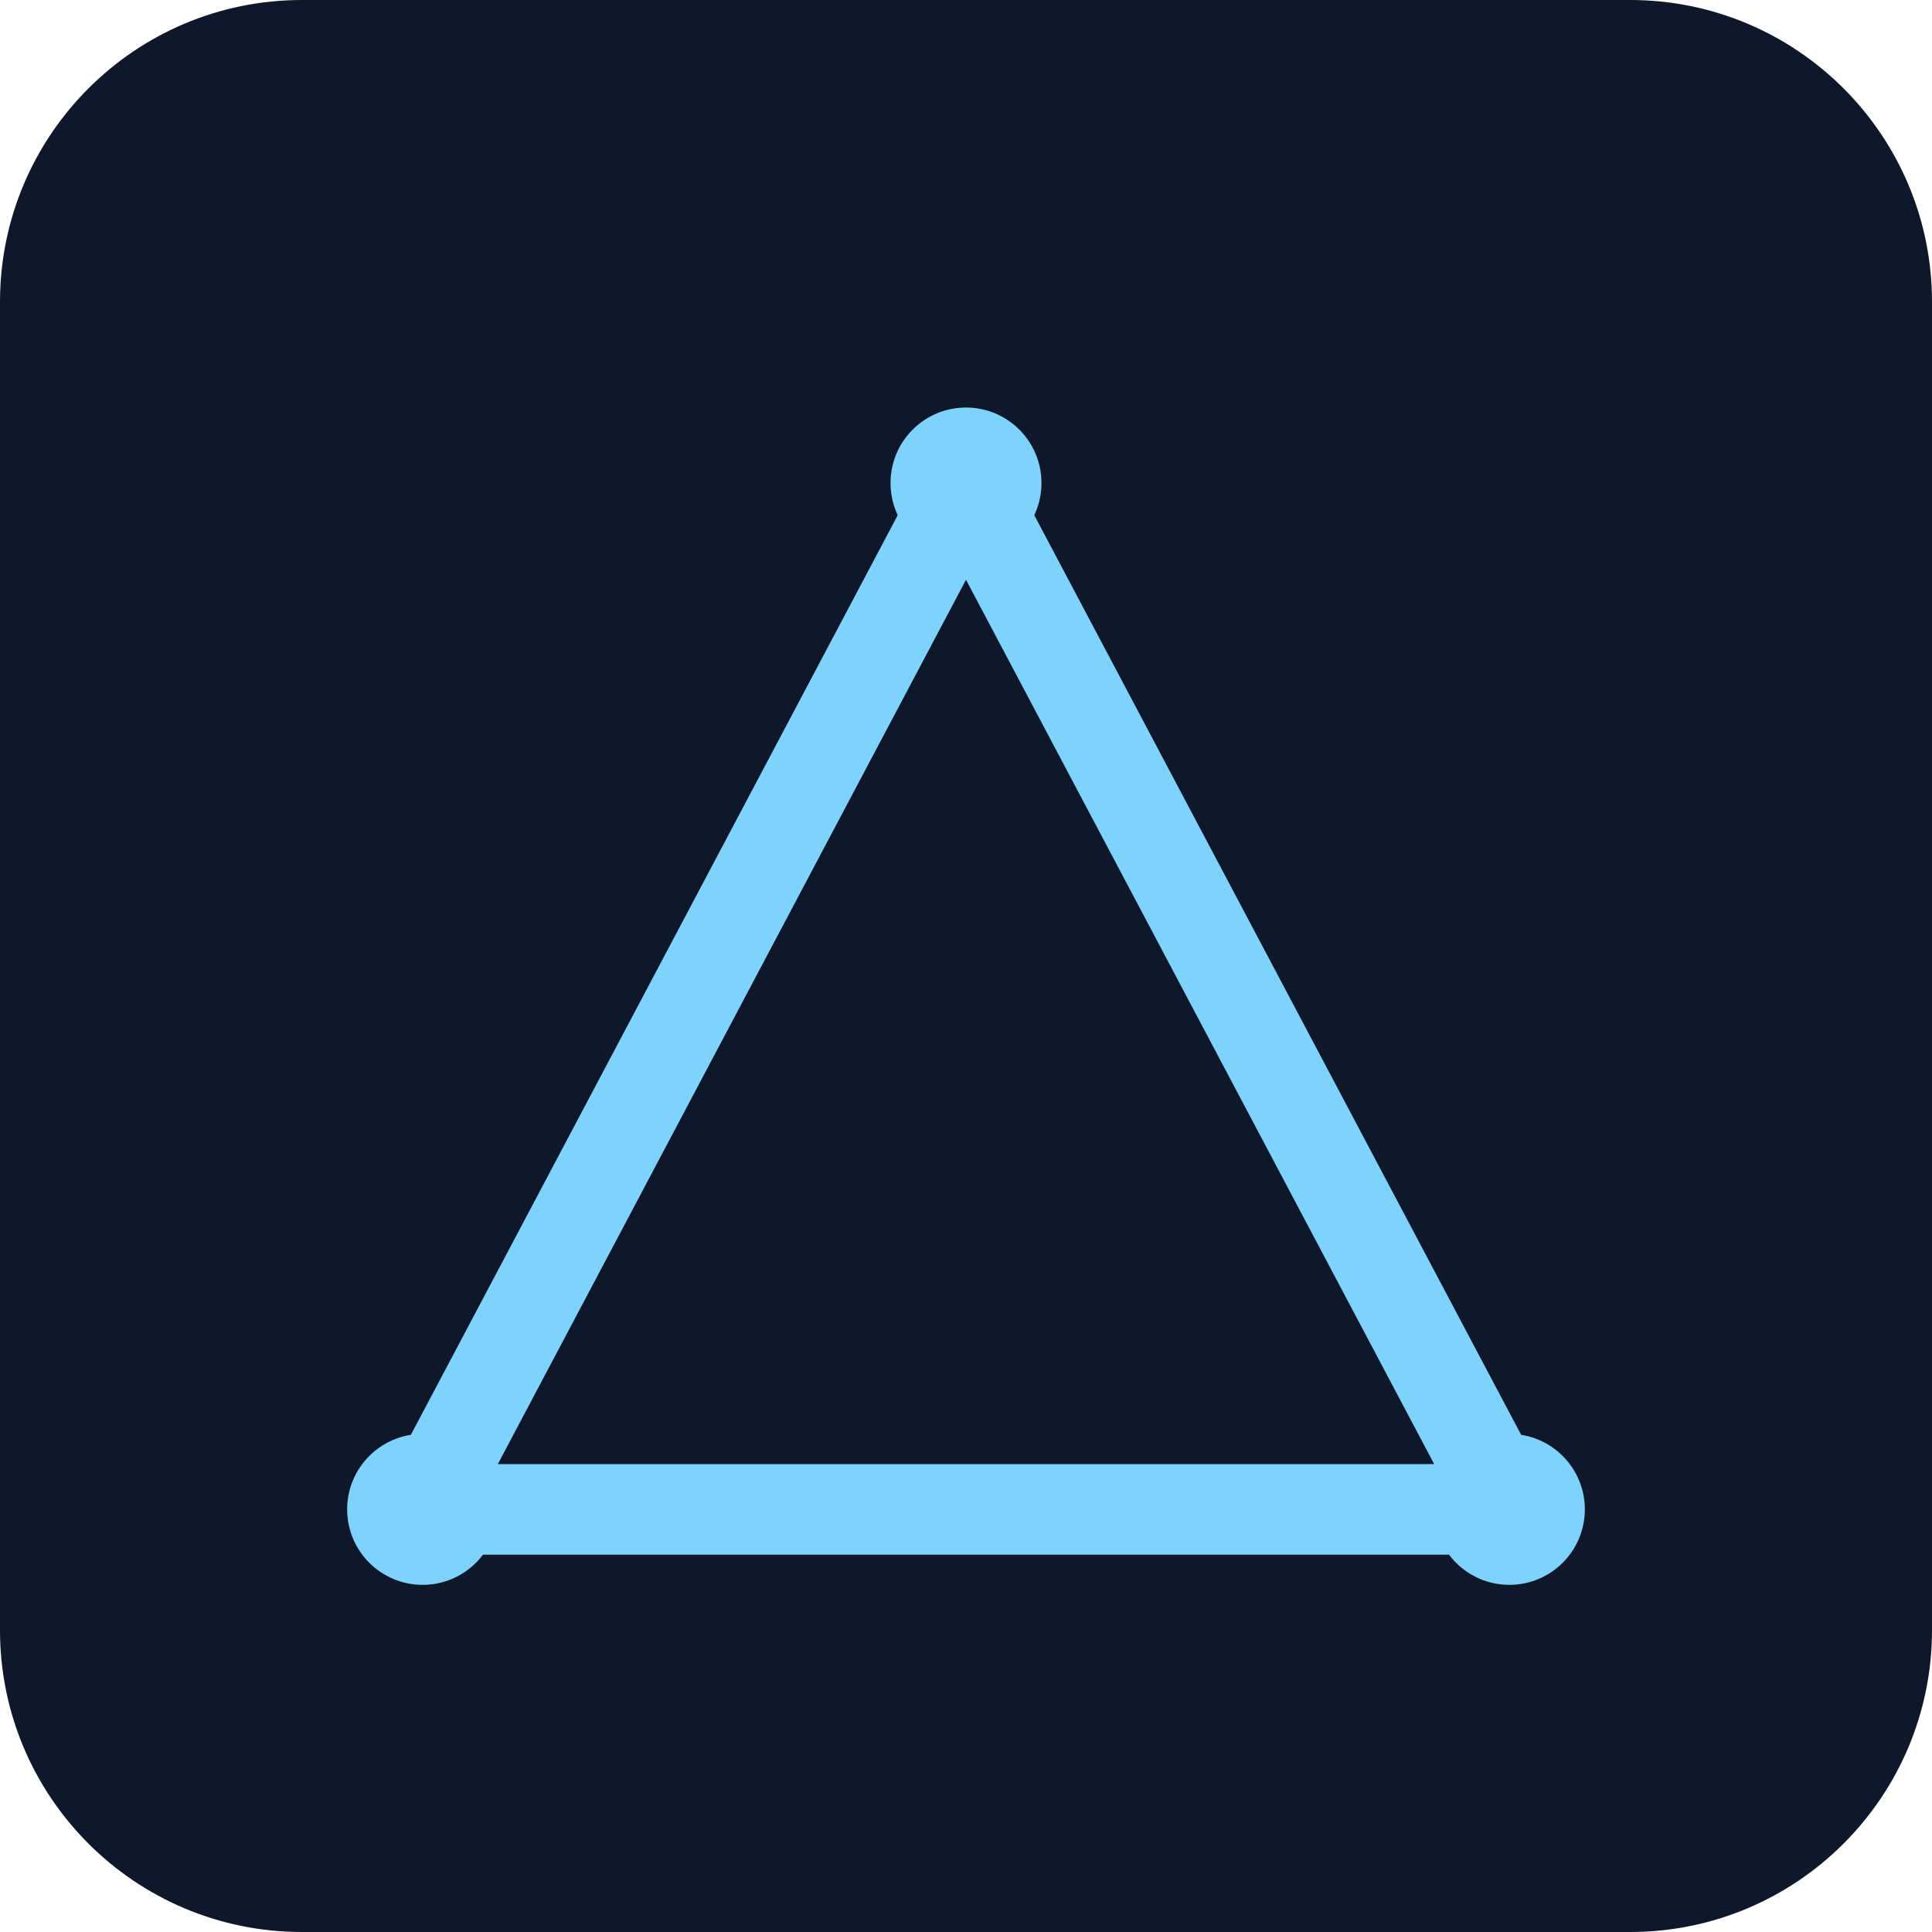
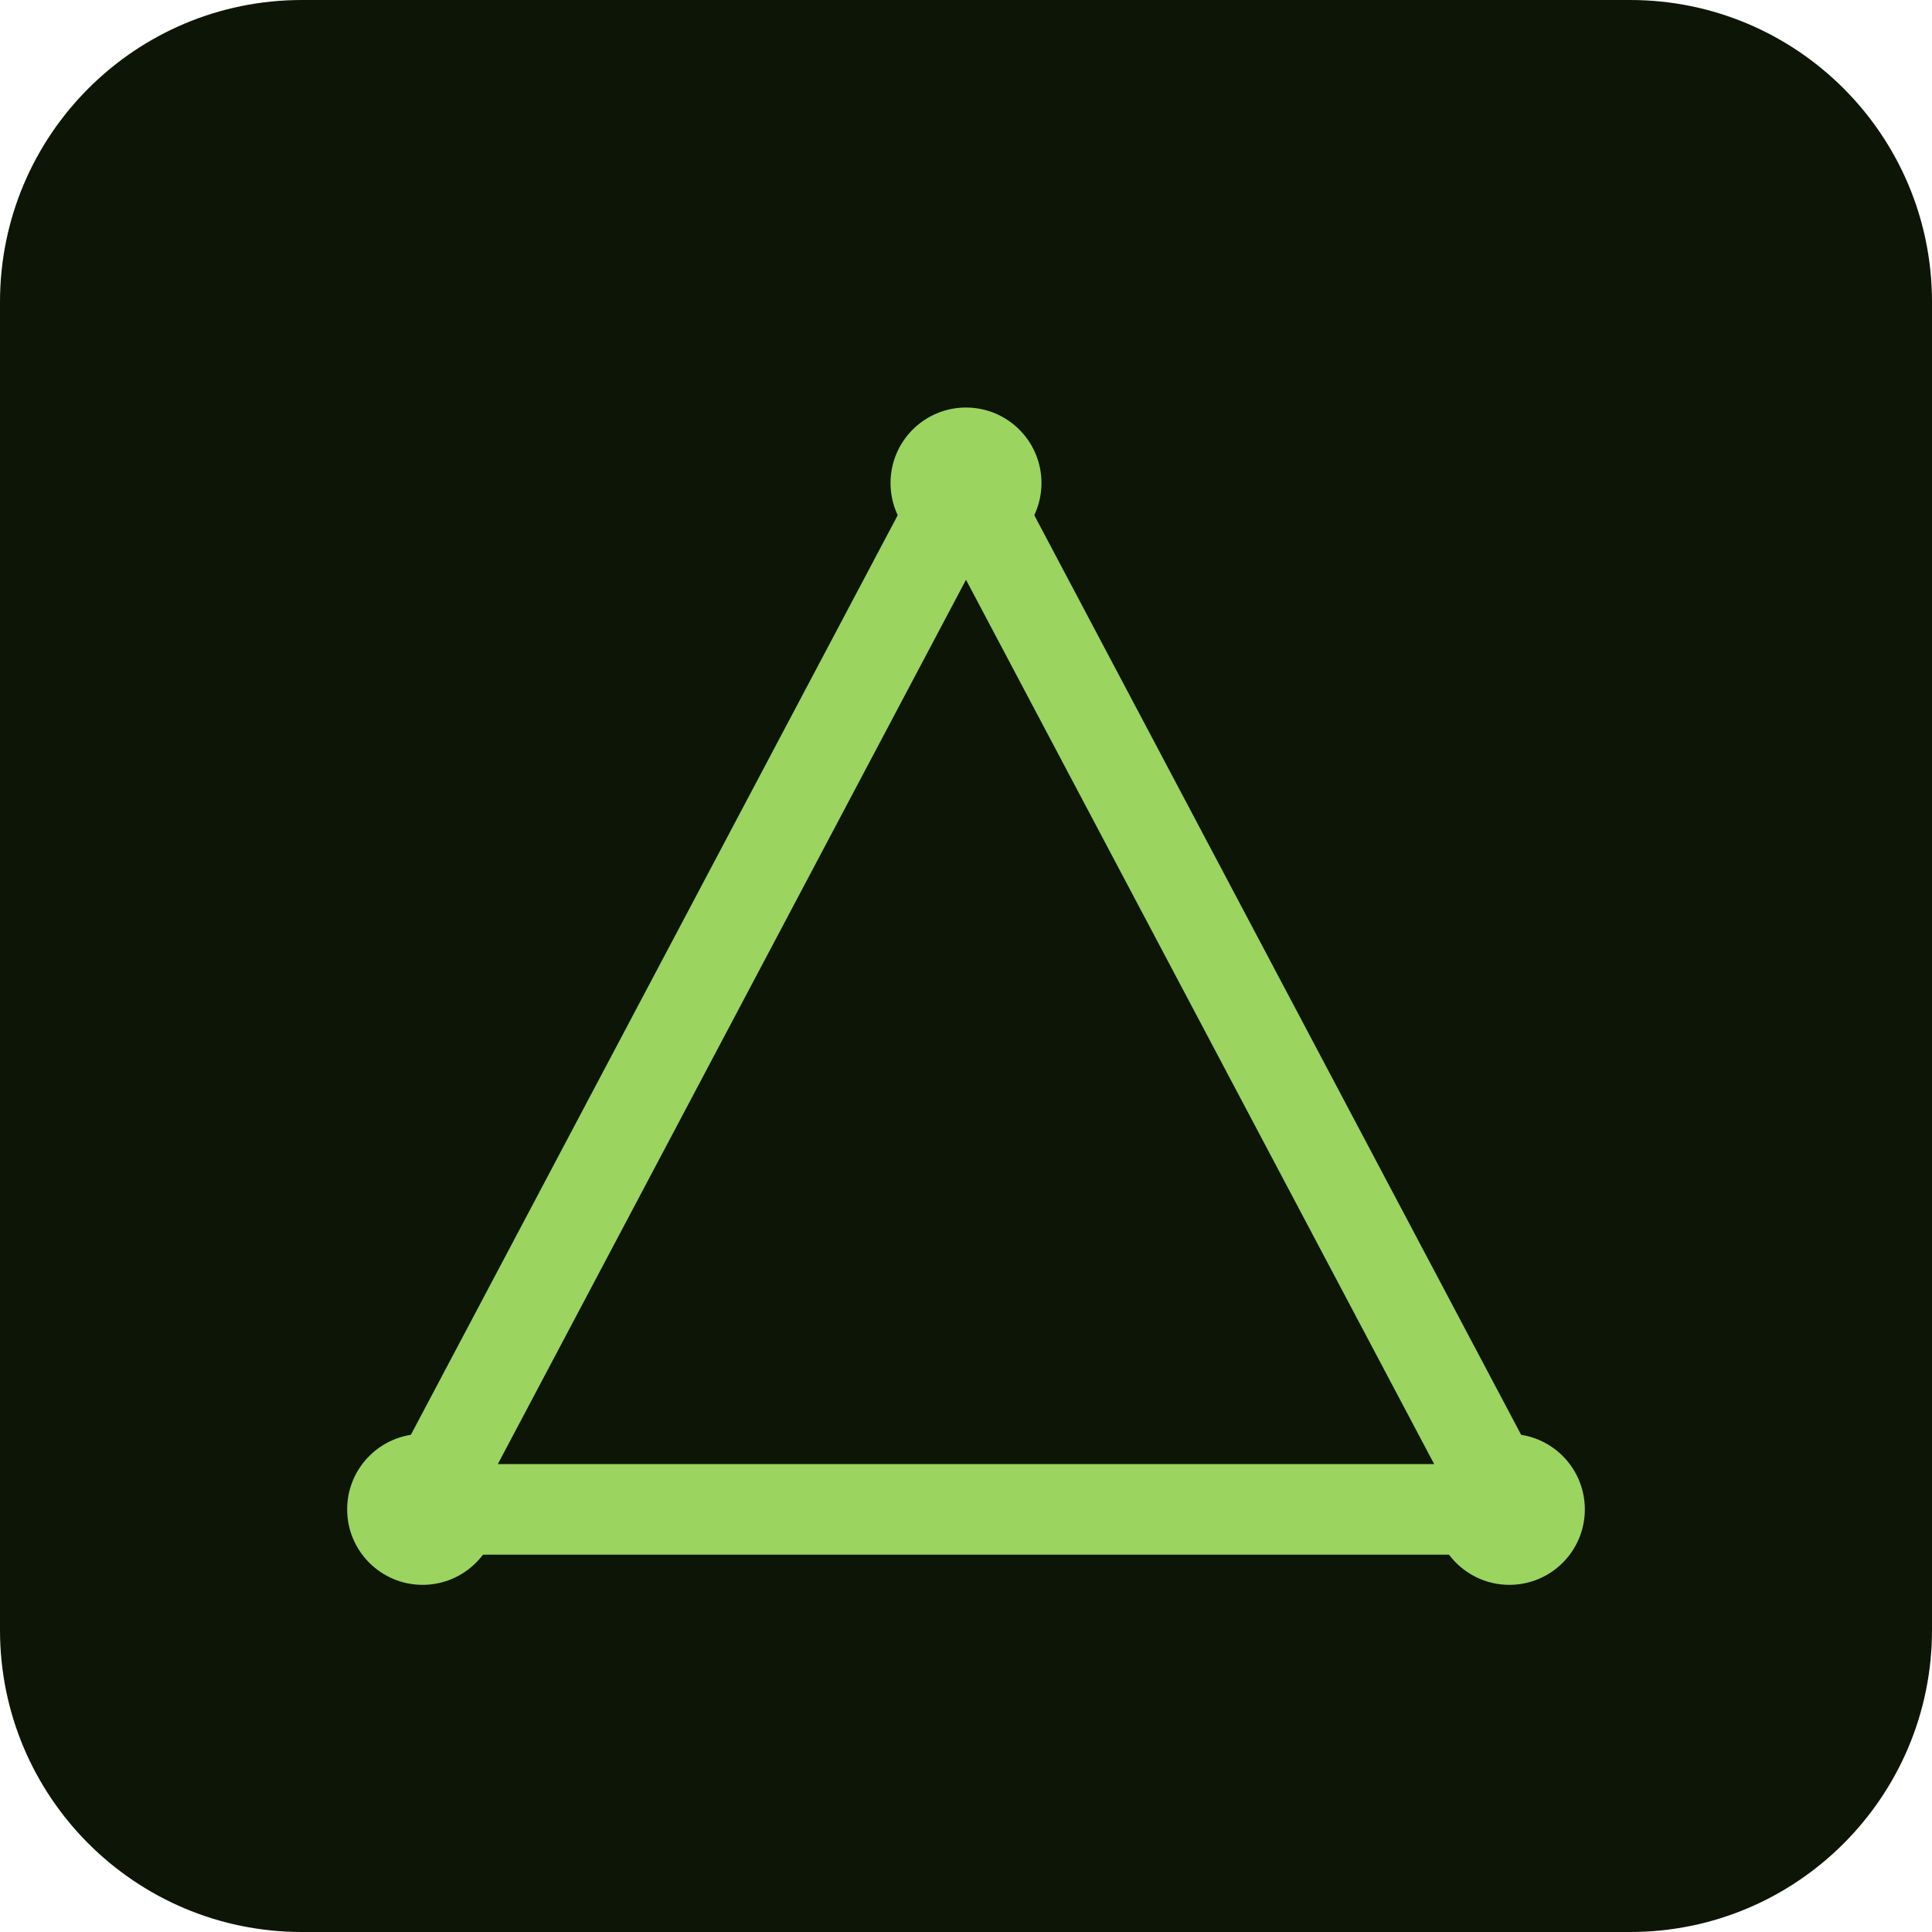
<svg xmlns="http://www.w3.org/2000/svg" viewBox="0 0 64 64">
-   <rect width="64" height="64" rx="10" fill="#0f172a" />
-   <polygon points="14,50 50,50 32,16" fill="none" stroke="#7dd3fc" stroke-width="3" stroke-linejoin="round" />
-   <circle cx="14" cy="50" r="2.5" fill="#7dd3fc" />
-   <circle cx="50" cy="50" r="2.5" fill="#7dd3fc" />
-   <circle cx="32" cy="16" r="2.5" fill="#7dd3fc" />
+   <rect width="64" height="64" rx="10" fill="#0d1606" />
+   <polygon points="14,50 50,50 32,16" fill="none" stroke="#9bd45f" stroke-width="3" stroke-linejoin="round" />
+   <circle cx="14" cy="50" r="2.5" fill="#9bd45f" />
+   <circle cx="50" cy="50" r="2.5" fill="#9bd45f" />
+   <circle cx="32" cy="16" r="2.5" fill="#9bd45f" />
</svg>
